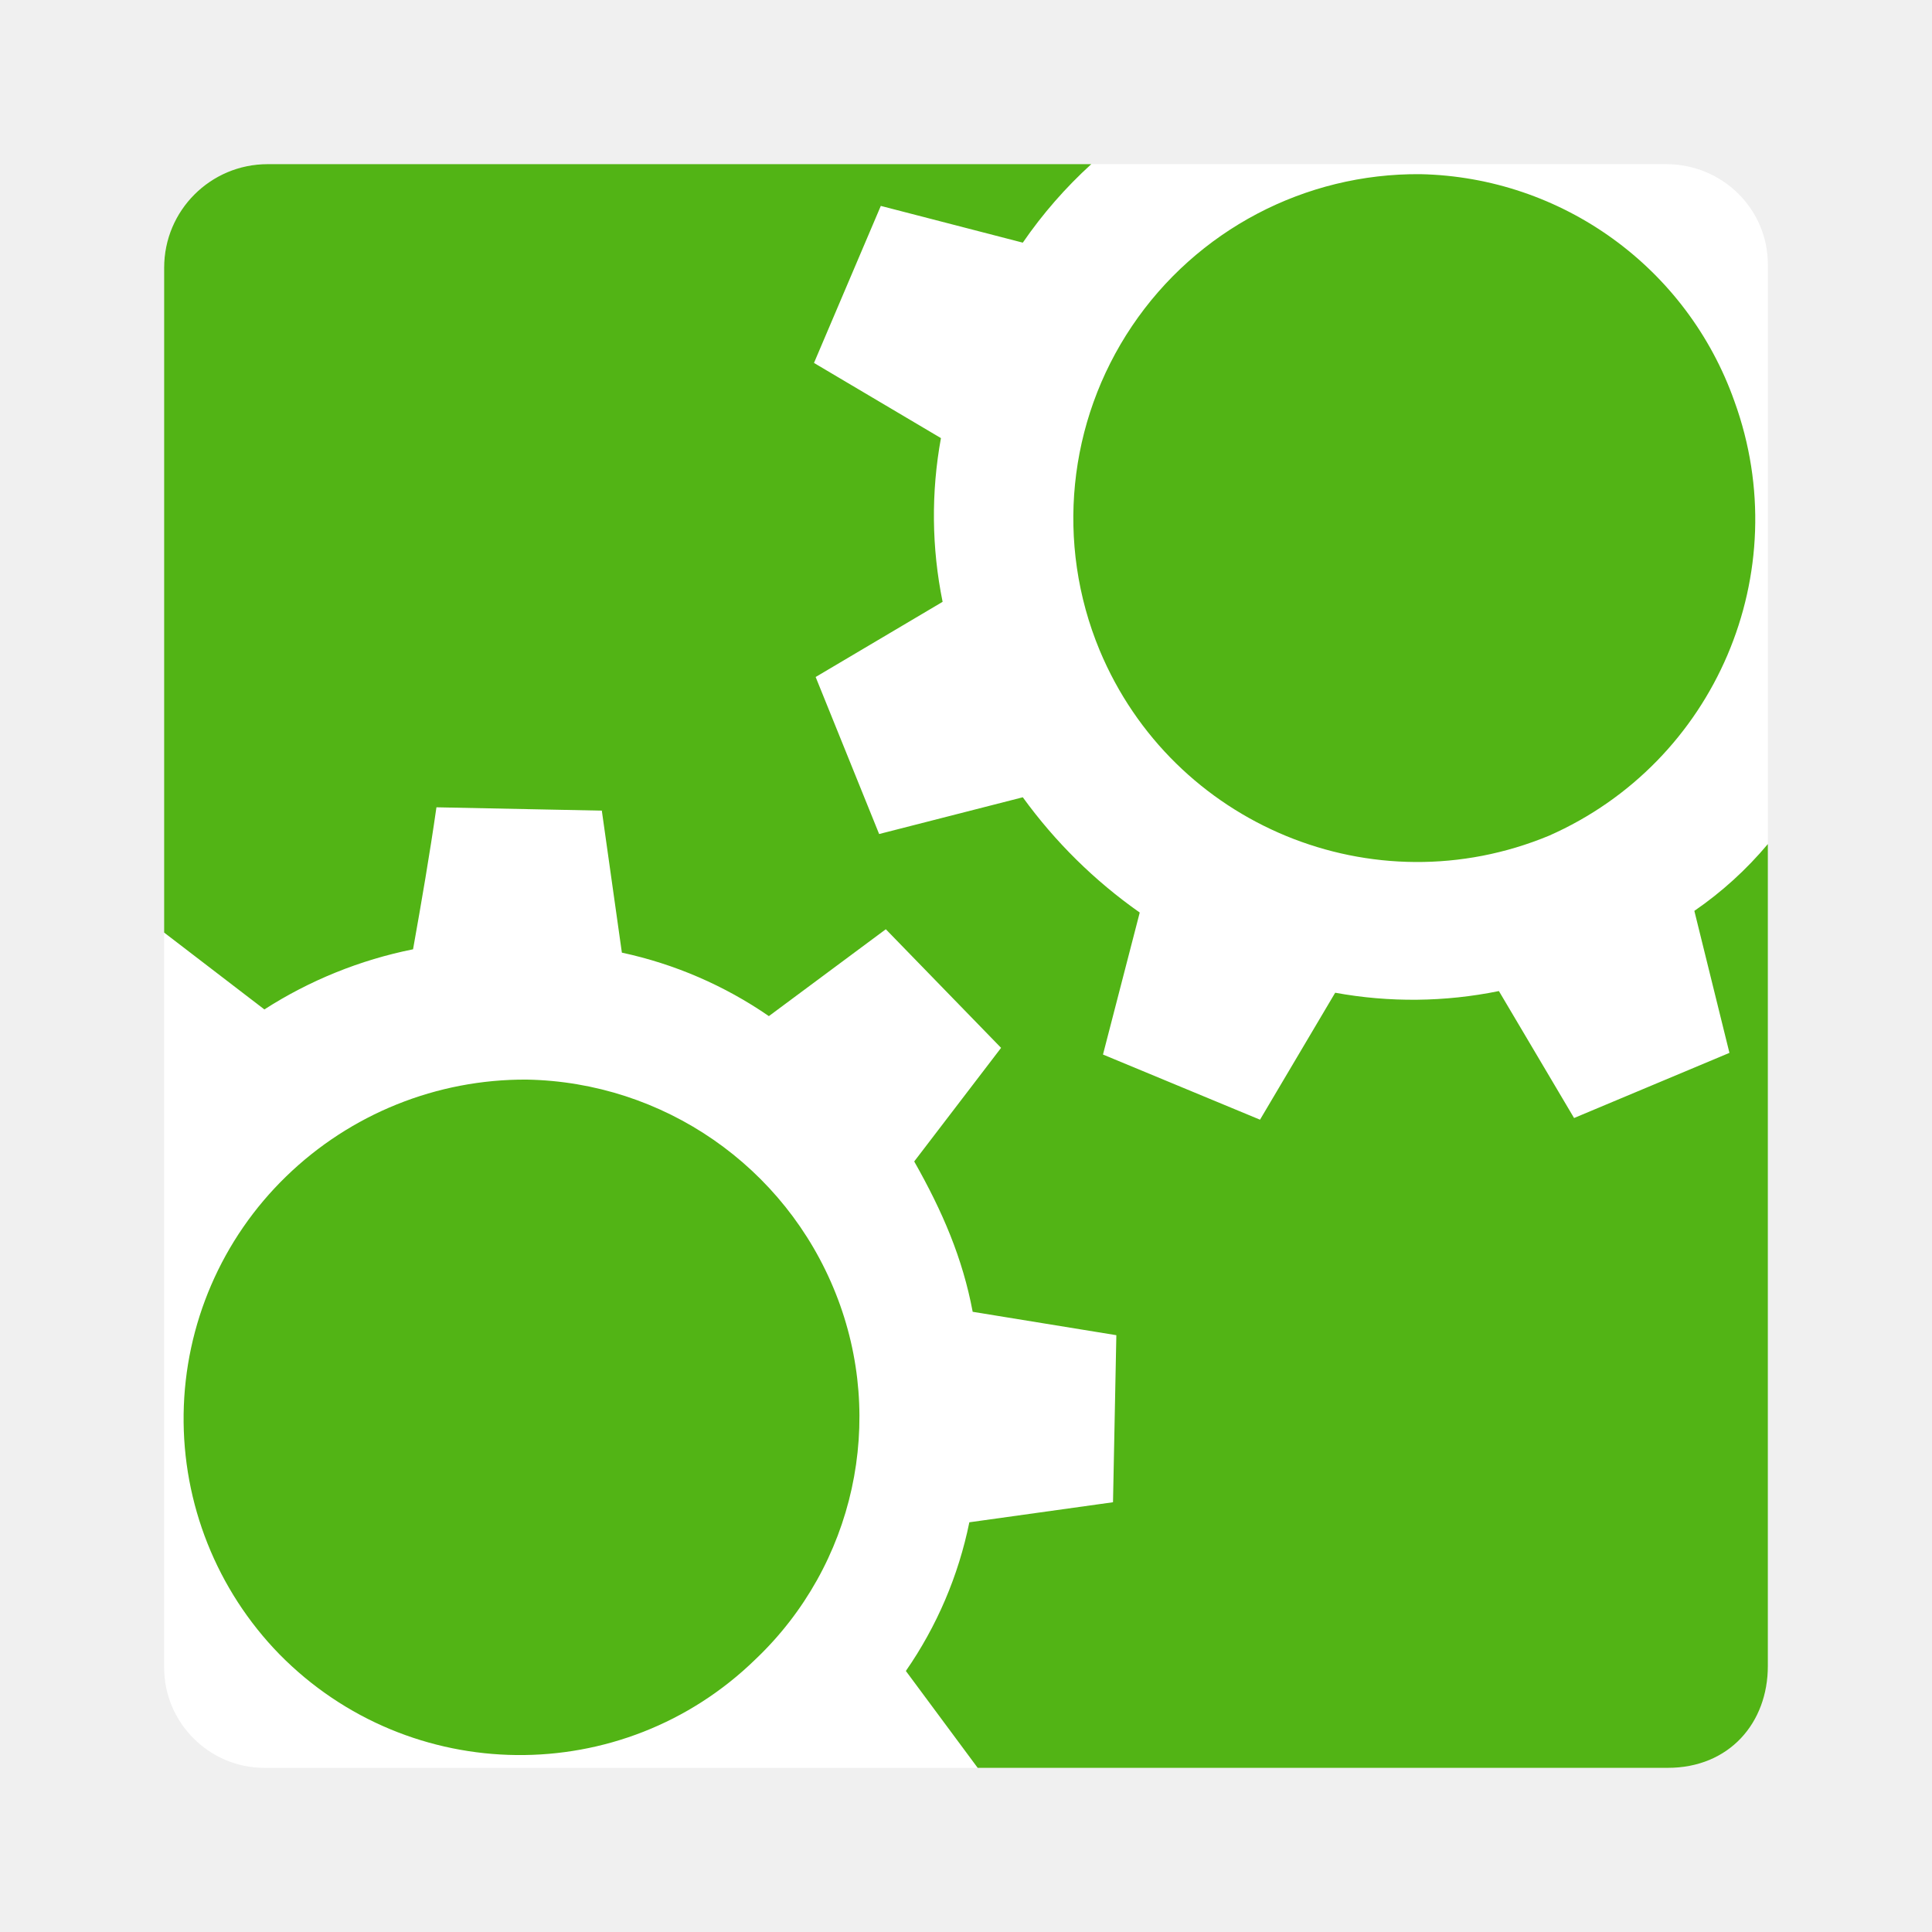
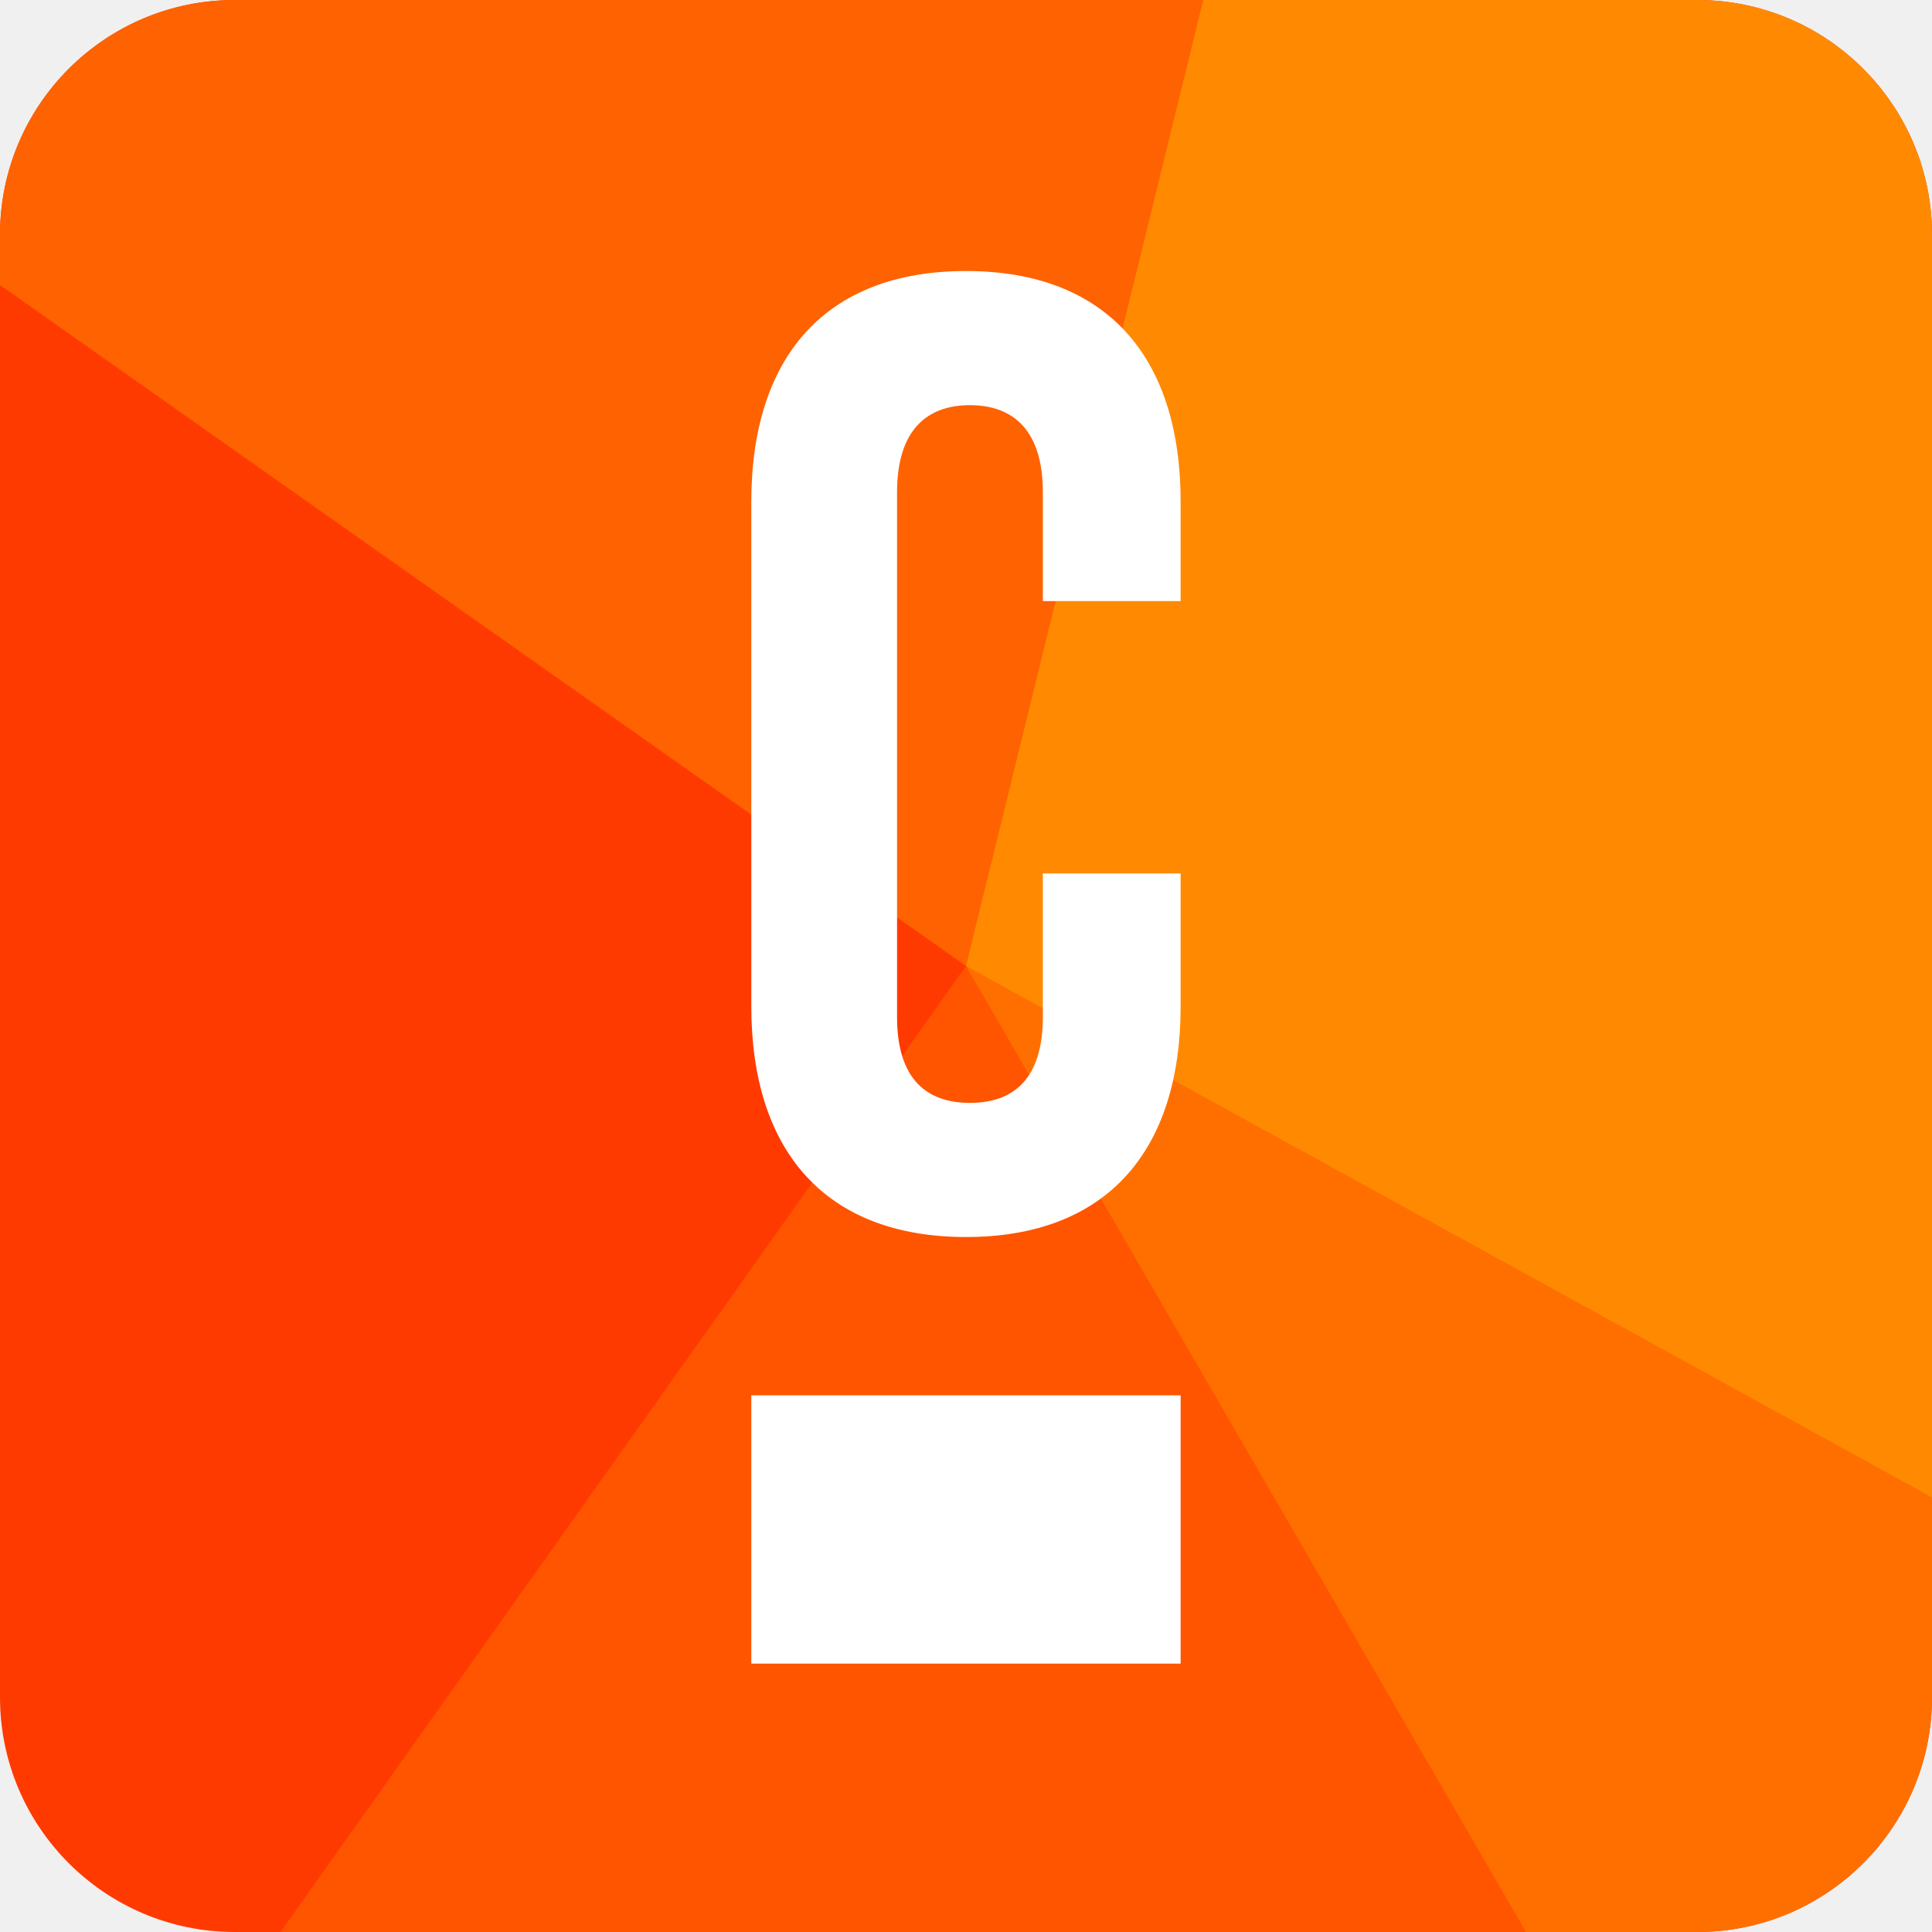
- <svg xmlns="http://www.w3.org/2000/svg" viewBox="0 0 1024 1024" version="1.1" id="svg932" width="1024" height="1024">
-   <defs id="defs936" />
-   <path d="M 937,140.125 V 882.99 C 937,912.208 913.094,937 883.875,937 H 140.125 C 110.906,937 87,913.094 87,883.875 V 140.566 C 87,113.112 114.215,87 140.566,87 h 742.423 C 913.094,87 937,110.906 937,140.125 Z" id="path928" style="fill:#ffffff;stroke-width:0.885" />
-   <path d="m 279.135,572.208 a 181.51,181.51 0 0 0 -127.5,51.354 178.854,178.854 0 0 0 -3.542,253.229 178.854,178.854 0 0 0 252.344,2.656 177.083,177.083 0 0 0 42.5,-193.906 A 179.74,179.74 0 0 0 279.135,572.208 Z M 752.833,92.312 a 182.396,182.396 0 0 0 -170,252.344 A 182.396,182.396 0 0 0 821.01,442.938 183.281,183.281 0 0 0 919.292,212.729 180.625,180.625 0 0 0 752.833,92.312 Z M 141.896,87 A 54.896,54.896 0 0 0 87,141.896 v 352.396 l 53.125,40.729 a 229.323,229.323 0 0 1 78.802,-31.875 c 4.427,-24.792 8.854,-50.469 12.396,-75.26 l 87.656,1.771 10.625,75.26 a 217.812,217.812 0 0 1 77.917,33.646 L 469.5,492.521 l 61.094,62.865 -46.042,60.208 c 15.052,26.562 25.677,51.354 30.99,79.688 l 76.146,12.396 -1.771,88.542 -76.146,10.625 A 212.5,212.5 0 0 1 480.125,885.646 L 518.198,937 H 883.875 C 916.635,937 937,913.094 937,882.99 v -435.625 a 194.792,194.792 0 0 1 -38.958,35.417 l 18.594,75.26 -82.344,34.531 -39.844,-67.292 a 228.438,228.438 0 0 1 -86.771,0.885 l -39.844,67.292 -83.229,-34.531 19.479,-75.26 a 263.854,263.854 0 0 1 -61.979,-61.094 l -76.146,19.479 -33.646,-83.229 67.292,-39.844 a 228.438,228.438 0 0 1 -0.885,-86.771 l -67.292,-39.844 35.417,-83.229 75.26,19.479 A 239.948,239.948 0 0 1 578.406,87 Z" id="path930" style="fill:#52b415;stroke-width:0.885" />
+ <svg xmlns="http://www.w3.org/2000/svg" xmlns:xlink="http://www.w3.org/1999/xlink" width="22" height="22" viewBox="0 0 32 32" style="padding: 5px;">
+   <defs>
+     <rect id="camunda-modeler_32x32-a" width="32" height="32" x="0" y="0" rx="3.889" />
+   </defs>
+   <g fill="none" fill-rule="evenodd">
+     <mask id="camunda-modeler_32x32-b" fill="#fff">
+       <use xlink:href="#camunda-modeler_32x32-a" />
+     </mask>
+     <use fill="#FF3A00" xlink:href="#camunda-modeler_32x32-a" />
+     <polygon fill="#FF5400" points="16 16 37.778 46.667 -3.556 43.556" mask="url(#camunda-modeler_32x32-b)" />
+     <polygon fill="#FF6F00" points="16 16 51.556 33.778 33.778 46.667" mask="url(#camunda-modeler_32x32-b)" />
+     <polygon fill="#FF8A01" points="16 16 22.667 -15.556 51.556 35.556" mask="url(#camunda-modeler_32x32-b)" />
+     <polygon fill="#FF6200" points="16 16 -11.111 -3.111 22.222 -9.333" mask="url(#camunda-modeler_32x32-b)" />
+     <g fill="#FFF" transform="translate(12.444 4.476)">
+       <rect width="7.111" height="4.444" y="18.635" />
+       <path fill-rule="nonzero" d="M3.556,16.013 C5.882,16.013 7.111,14.591 7.111,12.191 L7.111,9.991 L4.829,9.991 L4.829,12.369 C4.829,13.391 4.346,13.791 3.621,13.791 C2.897,13.791 2.414,13.391 2.414,12.369 L2.414,3.68 C2.414,2.658 2.897,2.235 3.621,2.235 C4.346,2.235 4.829,2.658 4.829,3.68 L4.829,5.48 L7.111,5.48 L7.111,3.835 C7.111,1.435 5.882,0.013 3.556,0.013 C1.229,0.013 0,1.435 0,3.835 L0,12.191 C0,14.591 1.229,16.013 3.556,16.013 Z" />
+     </g>
+   </g>
</svg>
